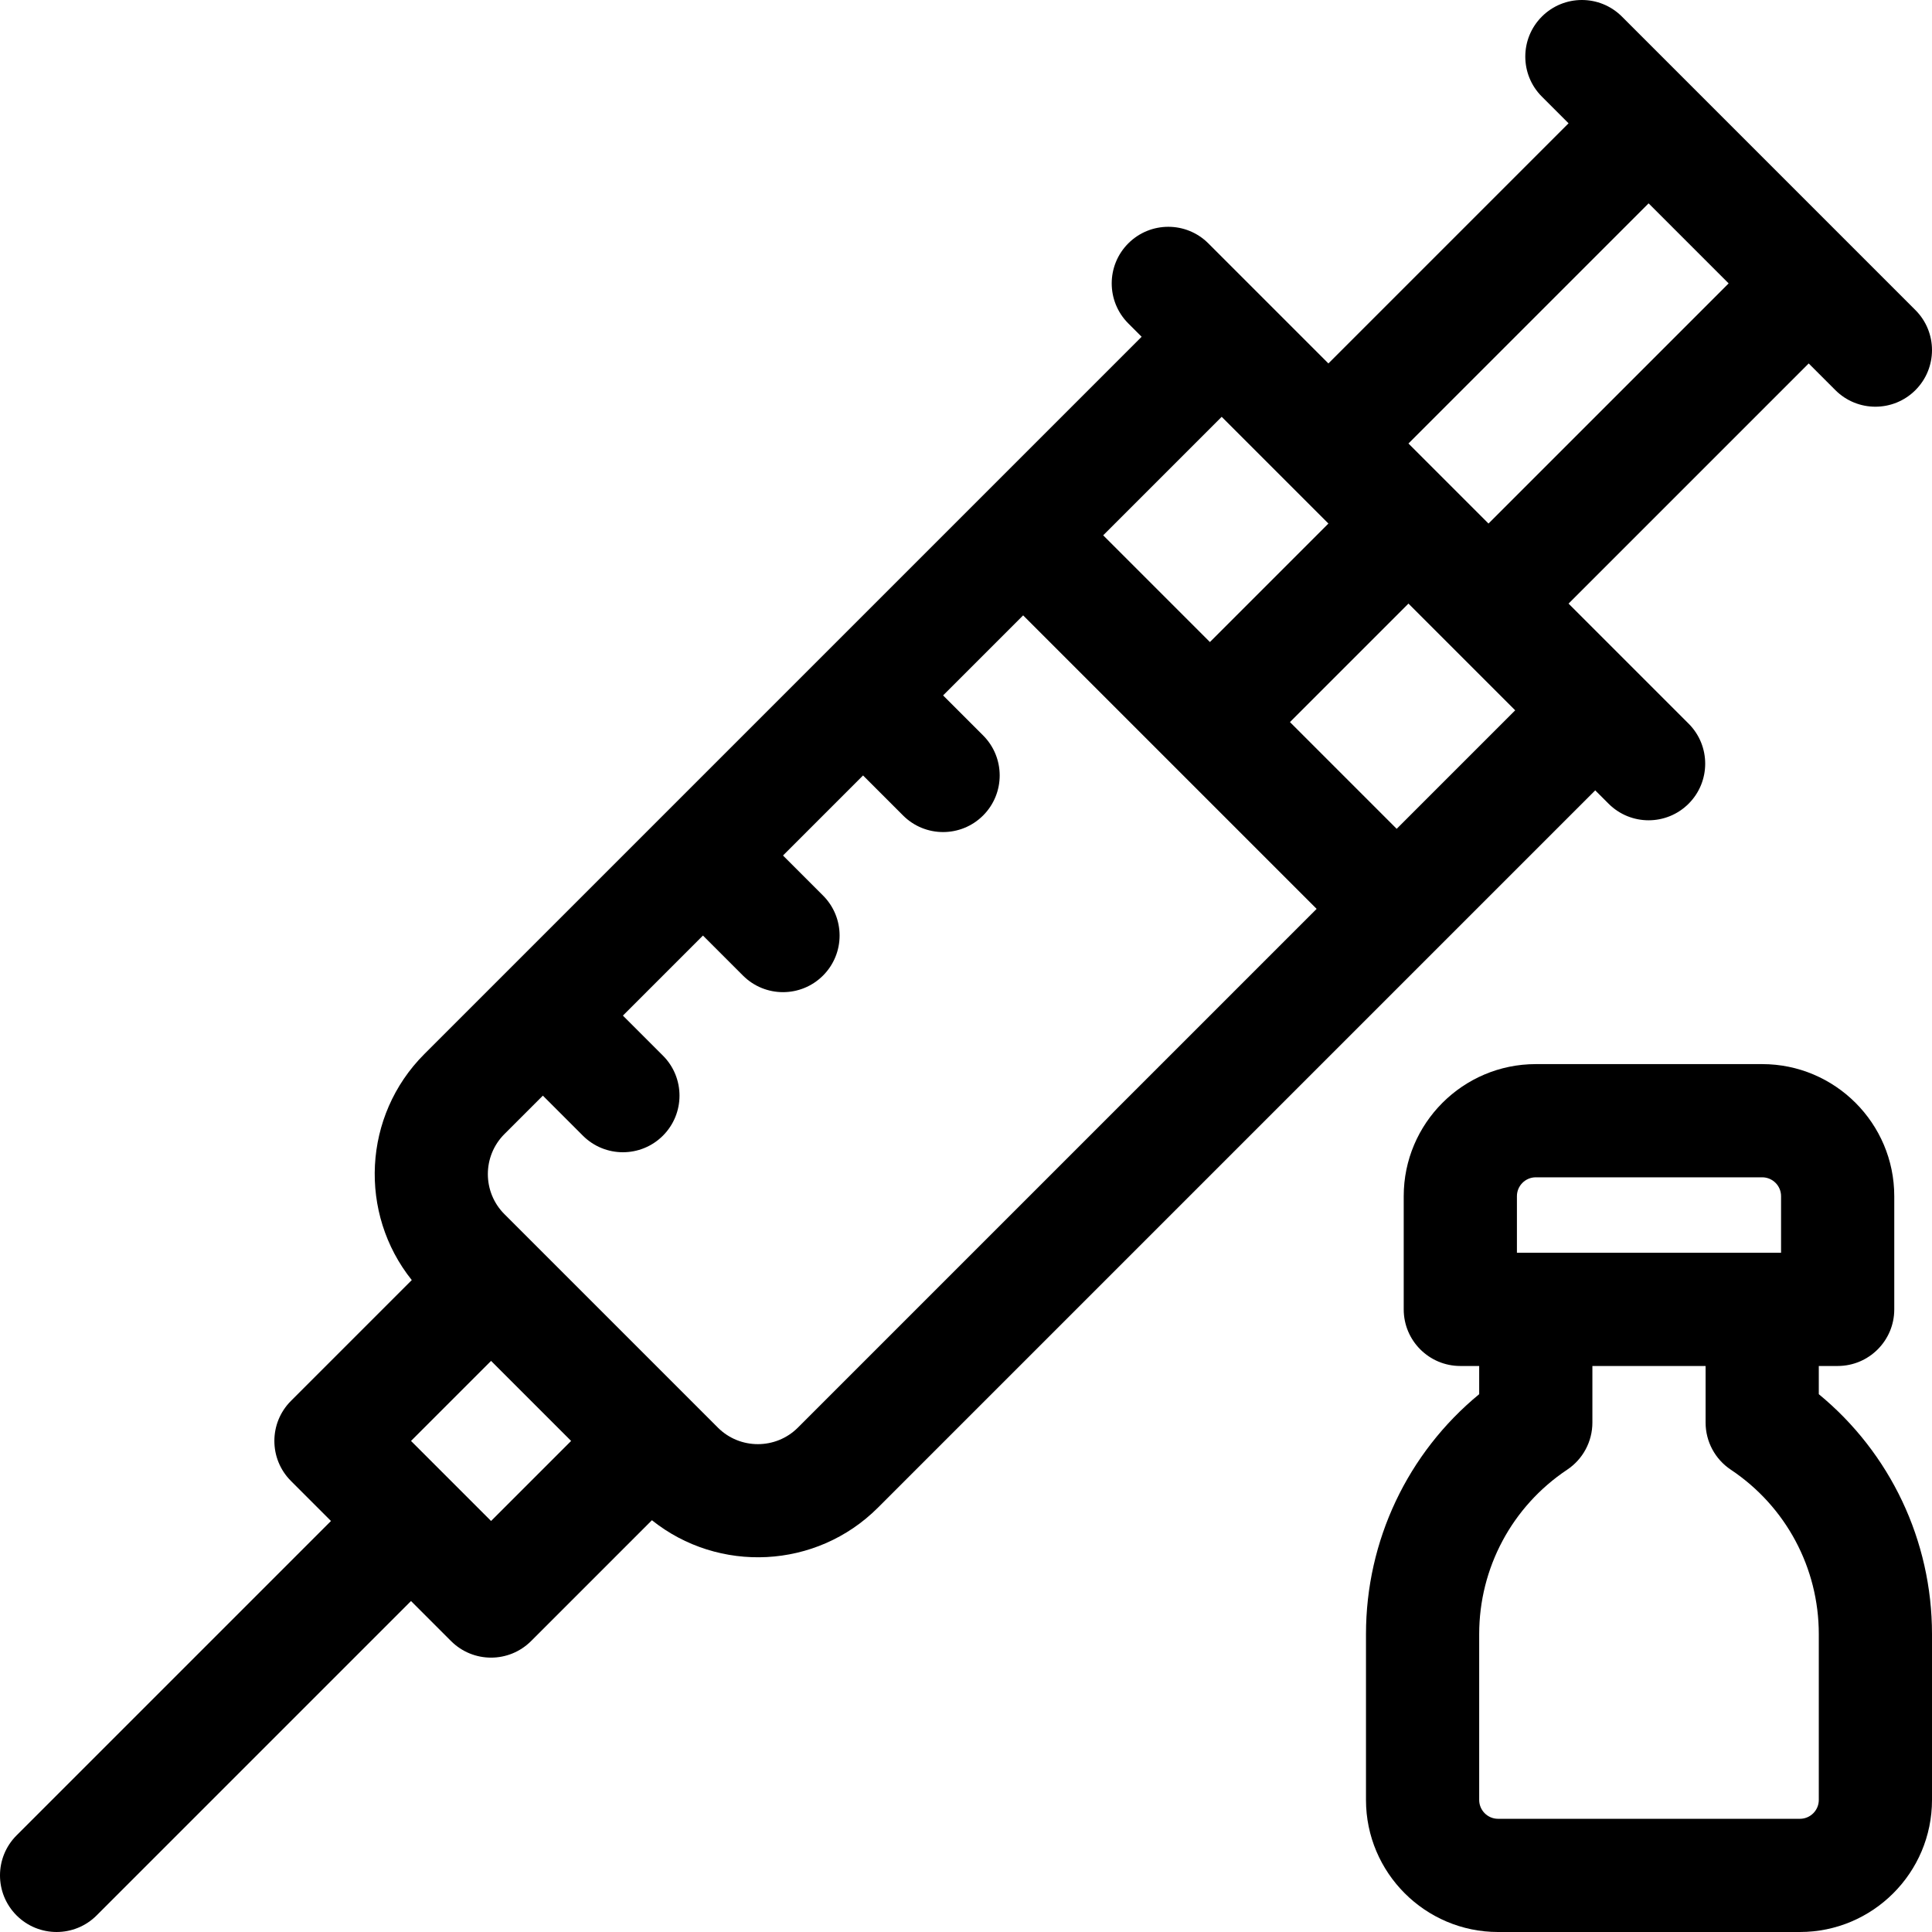
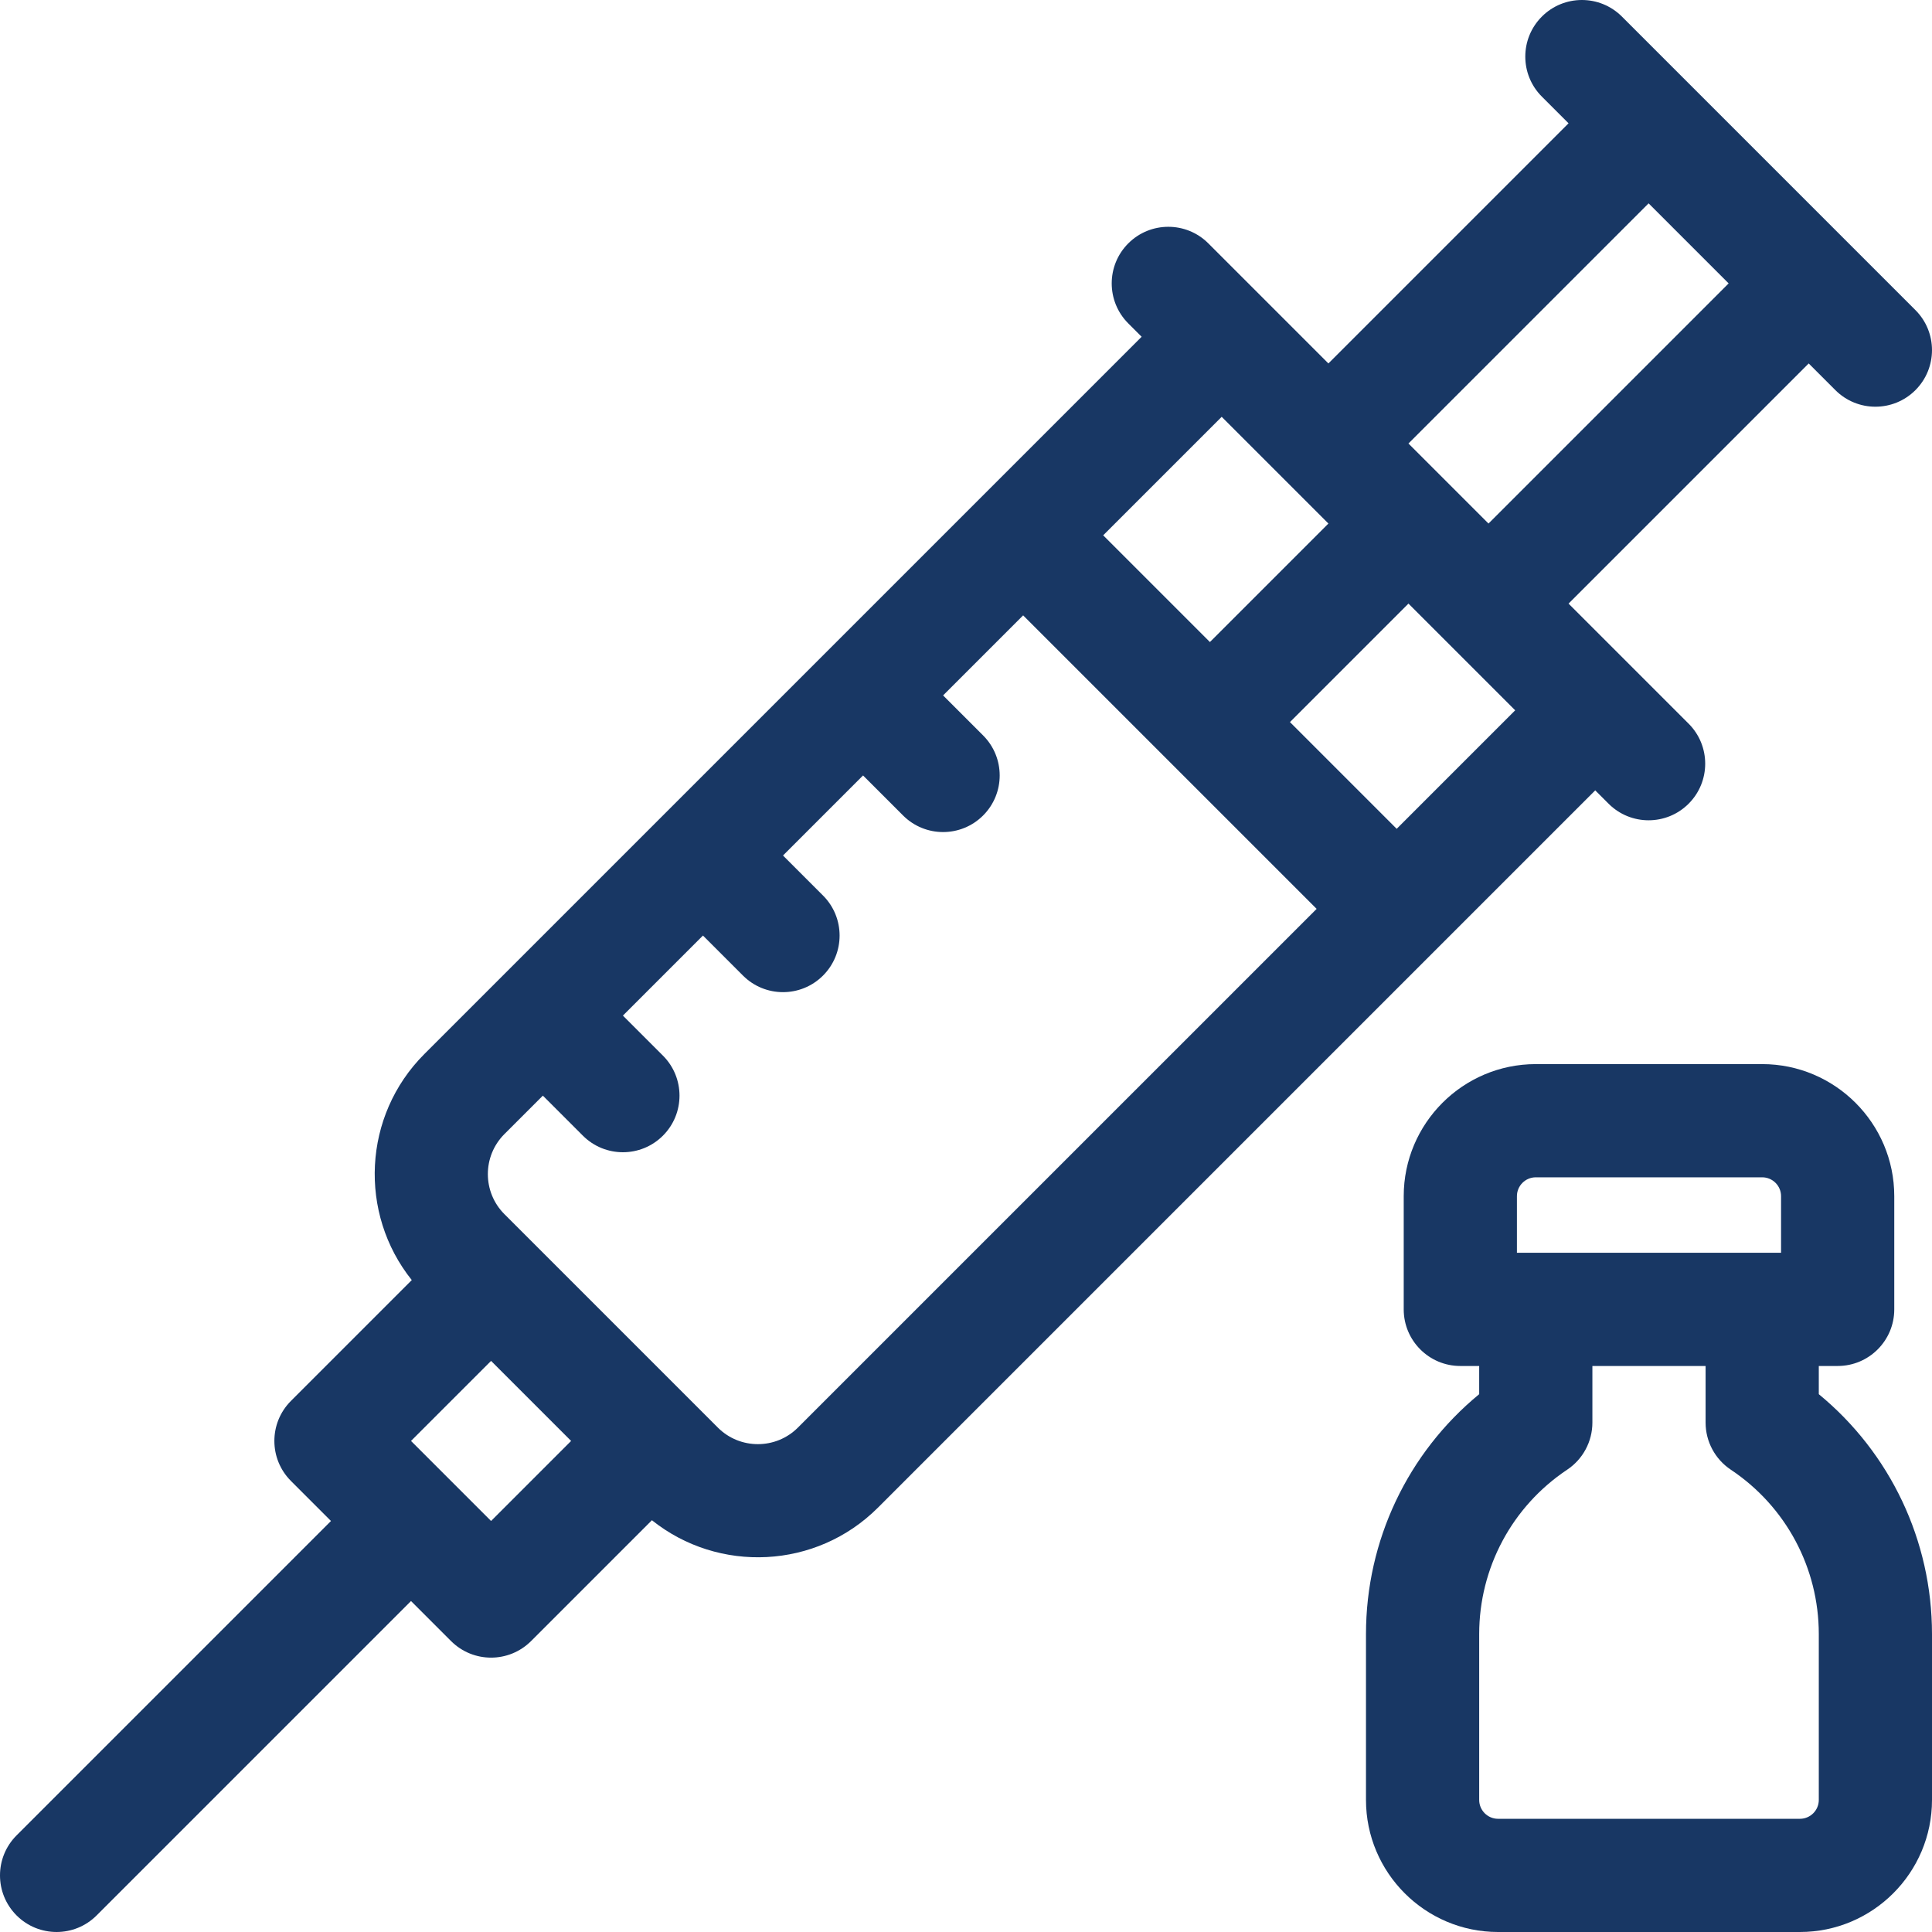
<svg xmlns="http://www.w3.org/2000/svg" id="Capa_1" enable-background="new 0 0 512 512" height="512" viewBox="0 0 512 512" width="512">
  <g>
    <g>
-       <path id="#183764" d="m507.606 82.175-77.781-77.782c-5.858-5.858-15.355-5.858-21.213 0s-5.858 15.355 0 21.213l7.071 7.071-63.64 63.64-31.82-31.82c-5.858-5.858-15.355-5.858-21.213 0s-5.858 15.355 0 21.213l3.536 3.536-190.087 190.087c-16.35 16.35-17.457 42.251-3.334 59.903l-32.021 32.021c-5.858 5.858-5.858 15.355 0 21.213l10.607 10.607-83.318 83.316c-5.858 5.858-5.858 15.355 0 21.213s15.355 5.858 21.213 0l83.317-83.317 10.607 10.607c5.858 5.858 15.355 5.858 21.213 0l32.021-32.021c17.652 14.122 43.553 13.016 59.903-3.334l190.086-190.086 3.536 3.536c5.858 5.858 15.355 5.858 21.213 0s5.858-15.355 0-21.213l-31.82-31.82 63.64-63.64 7.071 7.071c5.858 5.858 15.355 5.858 21.213 0 5.858-5.858 5.858-15.356 0-21.214zm-215.251 59.688 31.403-31.403 28.284 28.284-31.403 31.403zm-162.218 261.213-21.213-21.213 21.213-21.213 21.213 21.213zm81.317-24.748c-5.849 5.849-15.365 5.849-21.213 0l-56.568-56.569c-5.849-5.849-5.849-15.364 0-21.213l10.19-10.19 10.607 10.607c5.858 5.858 15.355 5.858 21.213 0s5.858-15.355 0-21.213l-10.607-10.607 21.213-21.213 10.607 10.607c5.858 5.858 15.355 5.858 21.213 0s5.858-15.355 0-21.213l-10.606-10.607 21.213-21.213 10.607 10.607c5.858 5.858 15.355 5.858 21.213 0s5.858-15.355 0-21.213l-10.607-10.607 21.213-21.213 77.782 77.782zm158.683-158.683-28.284-28.284 31.403-31.403 28.284 28.284zm24.332-80.901-21.213-21.213 63.64-63.64 21.213 21.213z" />
+       <path fill="#183764" d="m507.606 82.175-77.781-77.782c-5.858-5.858-15.355-5.858-21.213 0s-5.858 15.355 0 21.213l7.071 7.071-63.64 63.64-31.82-31.82c-5.858-5.858-15.355-5.858-21.213 0s-5.858 15.355 0 21.213l3.536 3.536-190.087 190.087c-16.35 16.35-17.457 42.251-3.334 59.903l-32.021 32.021c-5.858 5.858-5.858 15.355 0 21.213l10.607 10.607-83.318 83.316c-5.858 5.858-5.858 15.355 0 21.213s15.355 5.858 21.213 0l83.317-83.317 10.607 10.607c5.858 5.858 15.355 5.858 21.213 0l32.021-32.021c17.652 14.122 43.553 13.016 59.903-3.334l190.086-190.086 3.536 3.536c5.858 5.858 15.355 5.858 21.213 0s5.858-15.355 0-21.213l-31.82-31.82 63.64-63.64 7.071 7.071c5.858 5.858 15.355 5.858 21.213 0 5.858-5.858 5.858-15.356 0-21.214zm-215.251 59.688 31.403-31.403 28.284 28.284-31.403 31.403zm-162.218 261.213-21.213-21.213 21.213-21.213 21.213 21.213zm81.317-24.748c-5.849 5.849-15.365 5.849-21.213 0l-56.568-56.569c-5.849-5.849-5.849-15.364 0-21.213l10.19-10.19 10.607 10.607c5.858 5.858 15.355 5.858 21.213 0s5.858-15.355 0-21.213l-10.607-10.607 21.213-21.213 10.607 10.607c5.858 5.858 15.355 5.858 21.213 0s5.858-15.355 0-21.213l-10.606-10.607 21.213-21.213 10.607 10.607c5.858 5.858 15.355 5.858 21.213 0s5.858-15.355 0-21.213l-10.607-10.607 21.213-21.213 77.782 77.782zm158.683-158.683-28.284-28.284 31.403-31.403 28.284 28.284zm24.332-80.901-21.213-21.213 63.64-63.64 21.213 21.213z" />
    </g>
    <g>
-       <path id="#183764" d="m482 369.473v-7.473h5c8.284 0 15-6.716 15-15v-30c0-19.299-15.701-35-35-35h-60c-19.299 0-35 15.701-35 35v30c0 8.284 6.716 15 15 15h5v7.473c-18.921 15.561-30 38.771-30 63.583v43.944c0 19.299 15.701 35 35 35h80c19.299 0 35-15.701 35-35v-43.944c0-24.812-11.079-48.023-30-63.583zm-80-52.473c0-2.757 2.243-5 5-5h60c2.757 0 5 2.243 5 5v15h-70zm80 160c0 2.757-2.243 5-5 5h-80c-2.757 0-5-2.243-5-5v-43.944c0-17.55 8.718-33.84 23.32-43.575 4.173-2.782 6.68-7.465 6.68-12.48v-15h30v15c0 5.016 2.507 9.698 6.68 12.48 14.603 9.735 23.32 26.025 23.32 43.575z" />
+       <path fill="#183764" d="m482 369.473v-7.473h5c8.284 0 15-6.716 15-15v-30c0-19.299-15.701-35-35-35h-60c-19.299 0-35 15.701-35 35v30c0 8.284 6.716 15 15 15h5v7.473c-18.921 15.561-30 38.771-30 63.583v43.944c0 19.299 15.701 35 35 35h80c19.299 0 35-15.701 35-35v-43.944c0-24.812-11.079-48.023-30-63.583zm-80-52.473c0-2.757 2.243-5 5-5h60c2.757 0 5 2.243 5 5v15h-70zm80 160c0 2.757-2.243 5-5 5h-80c-2.757 0-5-2.243-5-5v-43.944c0-17.55 8.718-33.84 23.32-43.575 4.173-2.782 6.68-7.465 6.68-12.48v-15h30v15c0 5.016 2.507 9.698 6.68 12.48 14.603 9.735 23.32 26.025 23.32 43.575z" />
    </g>
  </g>
</svg>
